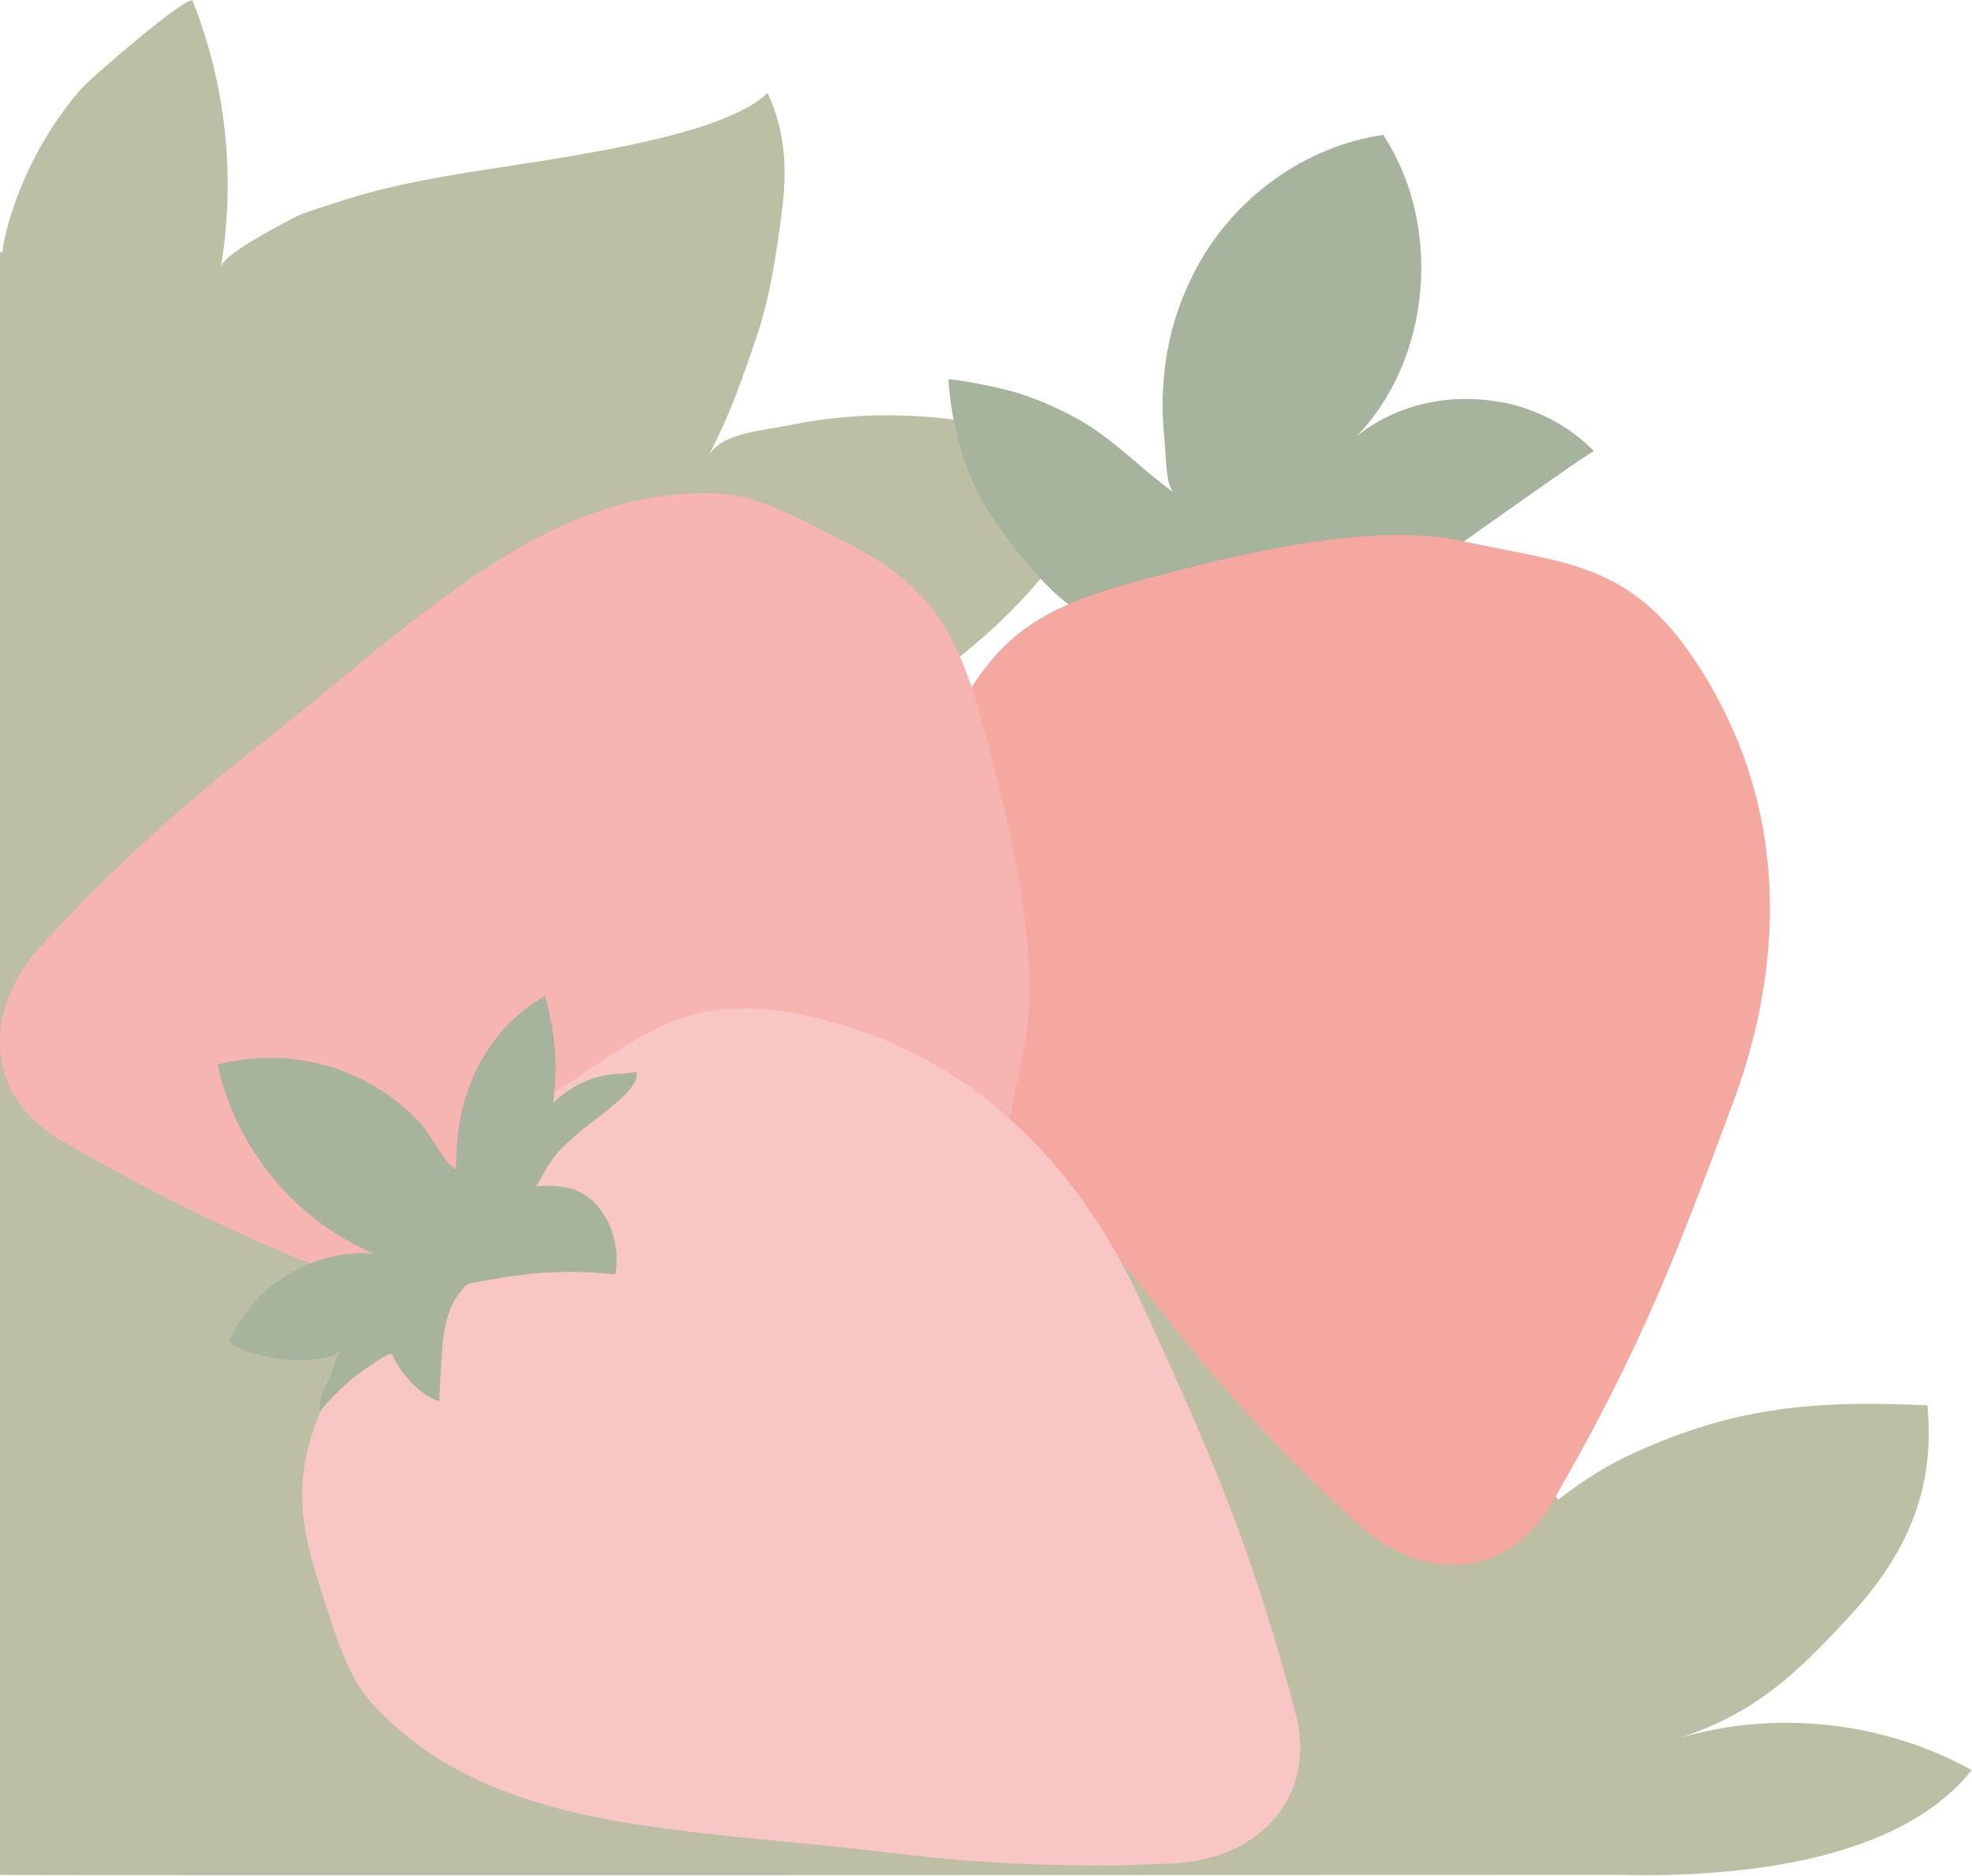
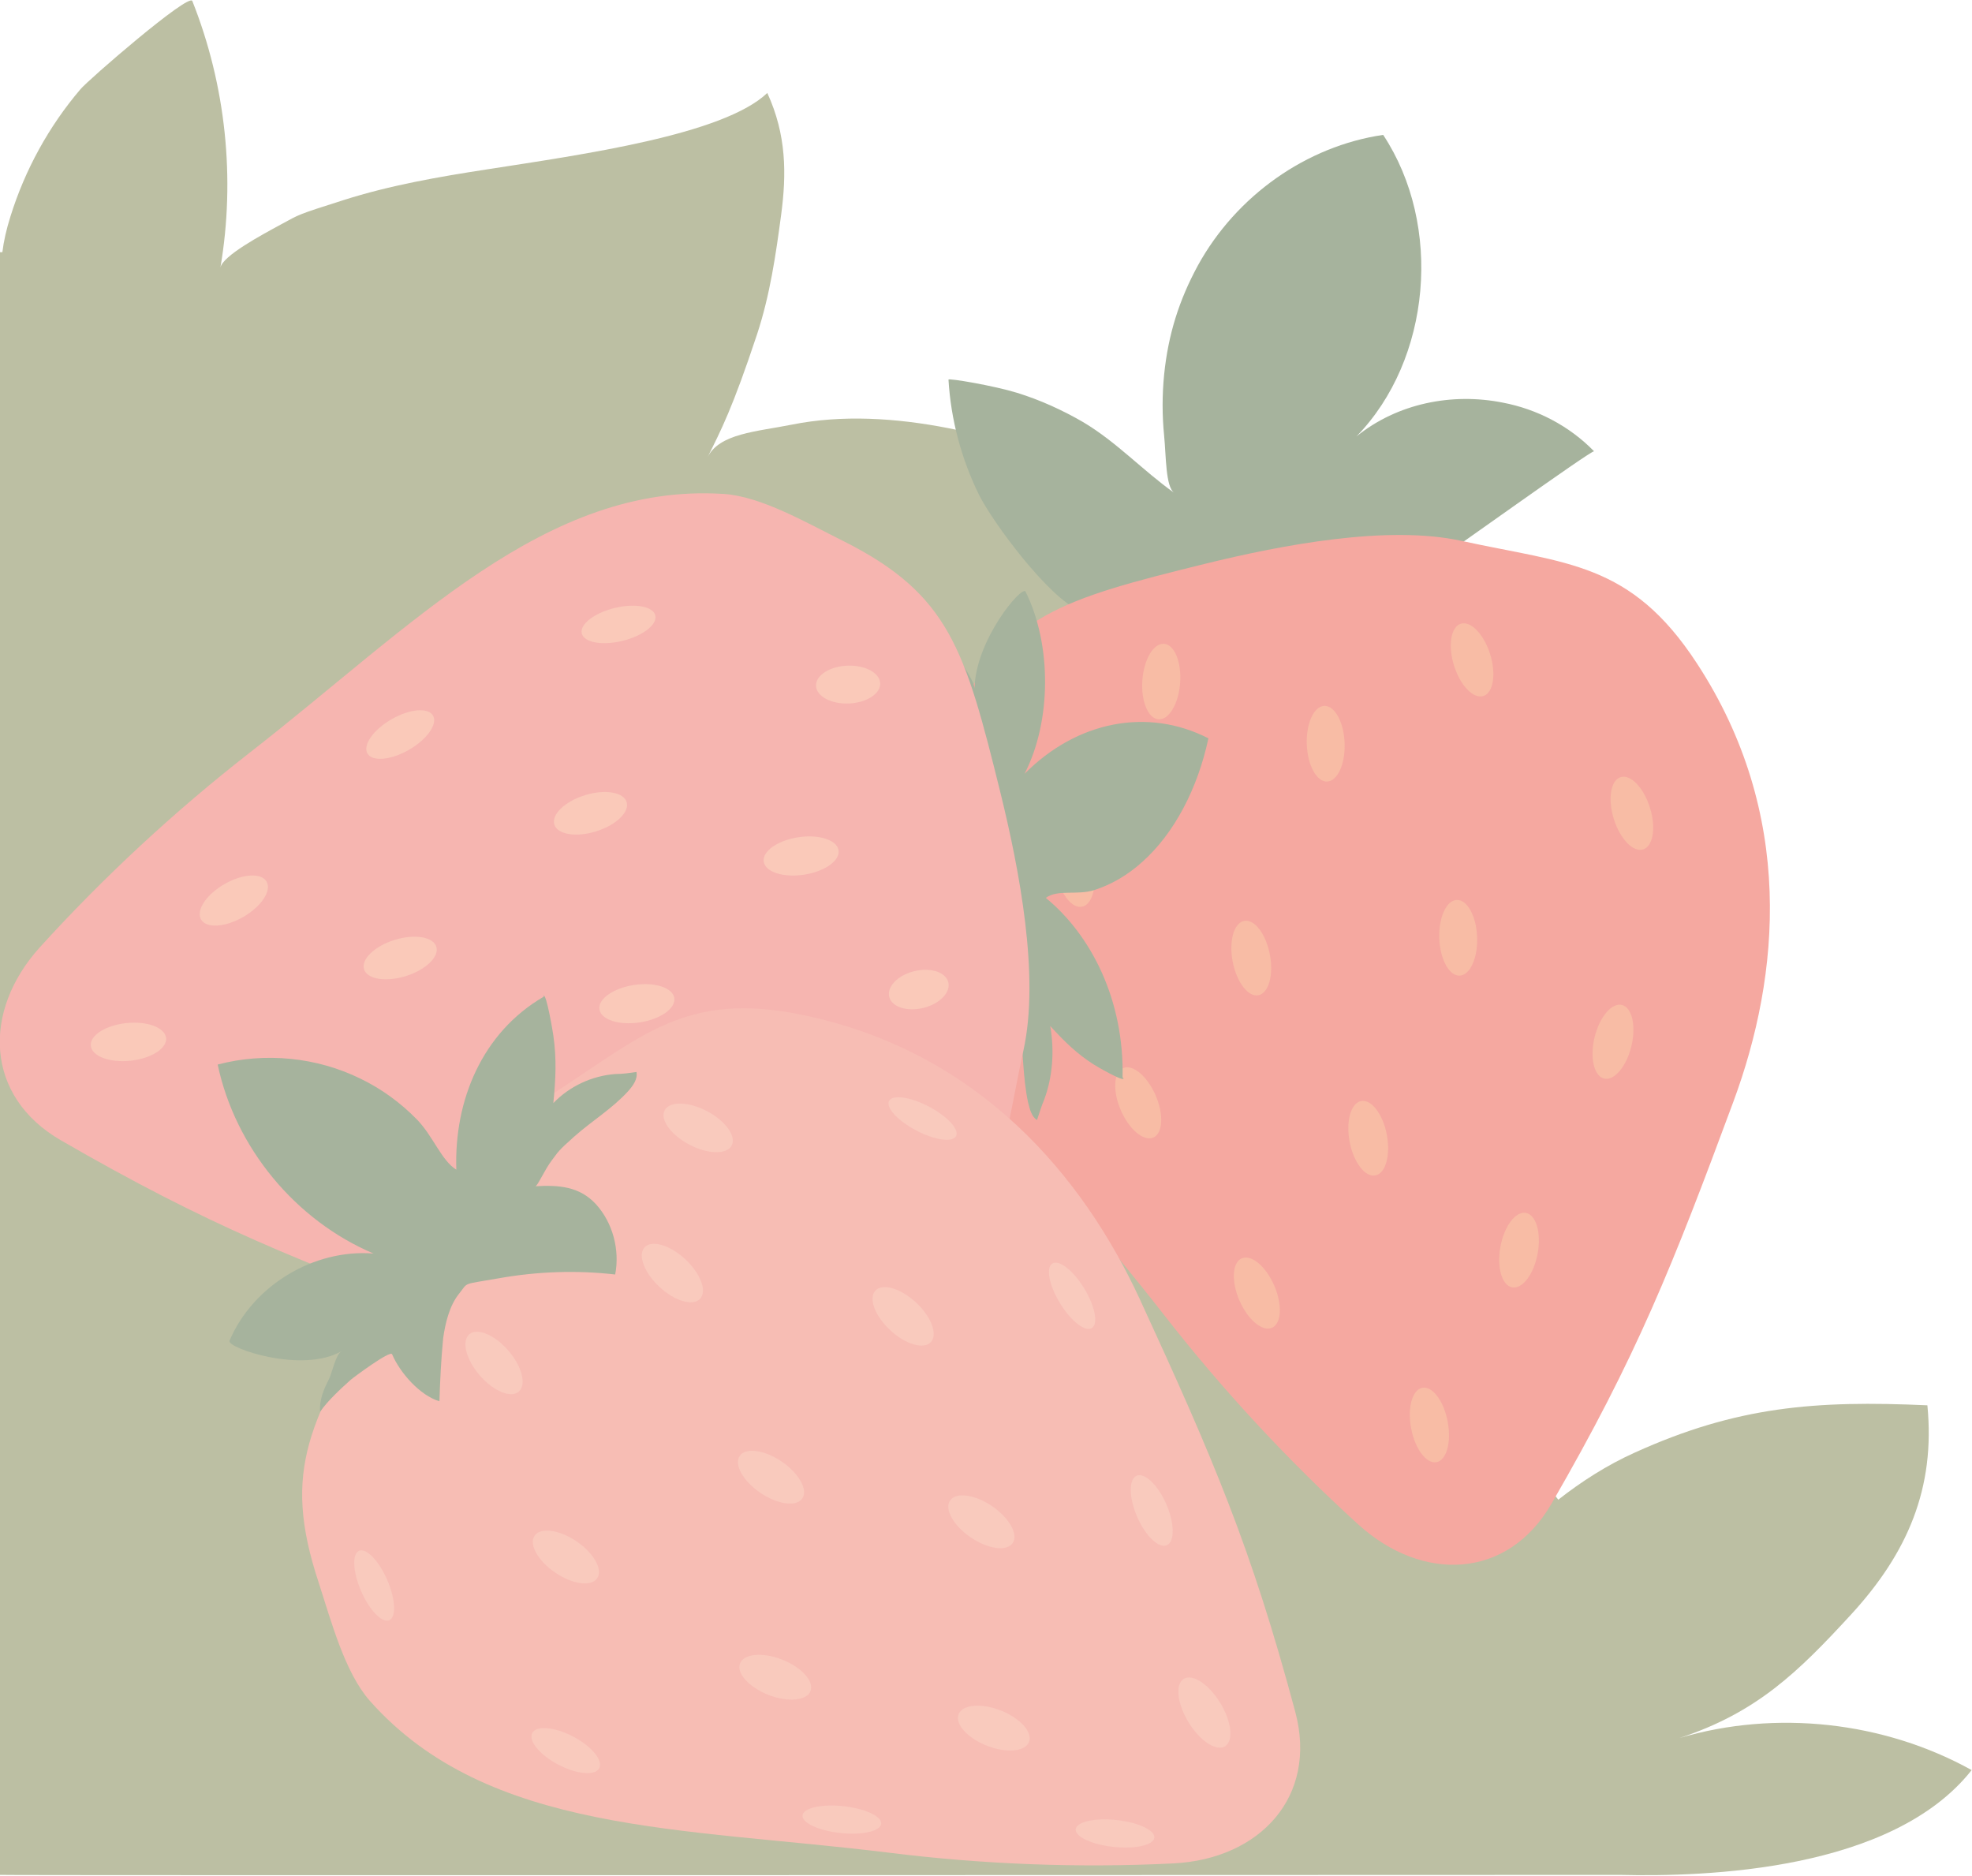
- <svg xmlns="http://www.w3.org/2000/svg" id="b" version="1.1" viewBox="0 0 583.4 554.7">
-   <defs>
-     <style>
-       .cls-1 {
-         fill: #f5a8a0;
-       }
- 
-       .cls-1, .cls-2, .cls-3, .cls-4, .cls-5 {
-         stroke-width: 0px;
-       }
- 
-       .cls-2 {
-         fill: #f8c6c5;
-       }
- 
-       .cls-3 {
-         fill: #bcbfa3;
-       }
- 
-       .cls-4 {
-         fill: #f6b5b0;
-       }
- 
-       .cls-5 {
-         fill: #a6b39d;
-       }
-     </style>
-   </defs>
-   <path class="cls-3" d="M461,443.6c-9.3-10.6-4.6-41.3-3-54.3s3.2-19.5,5.9-29,7.5-26.5,9.8-26.3c-36.1-2.1-72.8,10.9-99.5,35.2,12.8-10.8,23.2-25.9,27.8-42.1s5.3-50.9,1.1-50.2c-30.9,5.3-61.8,8.5-91.2-4.9,14.9-2.1,31.5-18.5,38.5-31.2,6.8-12.5,9-27.3,6.2-41.2-17.3,3.9-34.5,8.3-52,11.4-14,2.5-34.1,8.2-47.1.2,21.8-11.2,41.1-27.3,56.1-47.2,1.5-2,16.4-24.8,14.8-25.6-19.2-9.8-40.5-15-62-15.5-10.7-.3-21.5.6-32,2.7s-21.5,2.6-25,9.7c4-8,7.4-14.5,14.7-36.5,3.8-11.6,5.5-23.3,7.1-35.3s1.6-23.6-4.1-36c-13,12.4-54.6,18.2-82.9,22.6-14.3,2.2-28.7,4.7-42.5,9.1s-12.8,4.1-18.5,7.2-17.3,9.3-17.9,12.8c4.5-26.4,1.6-54-8.3-78.9-1-2.5-31,23.5-33.1,26.1C14.5,37.3,7.4,50.2,3.1,64c-1.2,3.8-2,7.3-2.4,10.6-.4,0-.7,0-.7,0v480c0,.2,457.8,0,479.2,0,25.4.6,80.5-1.1,104.1-31-26-14.4-57.9-17.9-86.4-9.5,22.8-7.5,35-19.4,50.8-36.6,16.6-18.1,24.9-37.3,22.5-61.8-33.1-1.5-56.4.3-86.6,14-8.2,3.7-15.7,8.5-22.7,14Z" />
-   <polygon class="cls-3" points="583.4 523.5 583.4 523.5 583.4 523.5 583.4 523.5" />
-   <path class="cls-5" d="M444.6,119.1c-15-3-31.2.2-43.3,10,22.1-22.7,25.6-62.4,7.9-89.2-22.6,3.3-43.4,17.9-54.8,38.6-5.6,10.3-8.8,20.5-10,32.3-.6,6-.6,12.1,0,18.1s.4,15.1,3,16.9c-9.3-6.6-17-15-26.9-20.9-6.2-3.6-12.8-6.6-19.6-8.7s-20.3-4.4-20.3-3.9c.7,11.8,3.8,23.4,9,34,4.1,8.3,20.8,30.7,29.8,34.3,21.7,8.7,39.3,1.3,62.2-1.1,14-1.5,29.6-5,41.6-12.5,4.2-2.6,47.9-34.1,48.4-33.5-7.4-7.6-17-12.5-27.1-14.5Z" />
-   <path class="cls-1" d="M267.8,248.8c.7-11.2,8.6-24.7,14-35.4,15.8-31.5,32.1-36.1,74.6-46.6,22.8-5.6,54.1-11.6,76-6.8,31.1,6.8,50,6.2,69.6,36.2,29.1,44.5,24.7,92.2,10.8,129.7-18,48.6-28.6,75.3-53.8,118.9-13,22.5-38.2,23.3-57.1,6.2-20.8-18.9-40.1-39.7-57.5-62-37.6-48.3-79.9-87.6-76.6-140.1h0Z" />
-   <path class="cls-4" d="M214,146.1c11.2.7,24.7,8.6,35.4,13.9,31.5,15.8,36.1,32.1,46.6,74.6,5.6,22.8,11.6,54.1,6.8,76-6.8,31.1-6.2,50-36.2,69.6-44.5,29.1-92.2,24.7-129.7,10.9-48.6-18-75.3-28.6-118.9-53.8-22.5-13-23.3-38.2-6.2-57.1,18.9-20.8,39.7-40.1,62-57.5,48.3-37.6,87.6-79.9,140.1-76.6h0Z" />
-   <path class="cls-2" d="M109.4,503.1c-7.4-8.4-11.4-23.5-15.1-34.9-11.1-33.5-2.9-48.2,19.8-85.7,12.2-20.1,30.1-46.5,48.9-58.6,26.8-17.2,39.7-31,74.8-23.6,52,10.9,82.6,47.7,99.4,84,21.7,47.1,33,73.5,46,122.1,6.7,25.1-10.5,43.5-36,44.8-28,1.4-56.5.3-84.5-3.2-60.8-7.5-118.4-5.5-153.3-44.9h0Z" />
-   <path class="cls-5" d="M160.8,294.5c.9-.5,2.8,11,2.9,11.8,1,7,.7,12.9,0,20,4.8-5,11.5-8.1,18.4-8.6,2.1,0,4.1-.3,6.2-.6.4,2.1-1,4-2.4,5.6-4.7,5.2-10.7,8.8-15.9,13.4s-4.8,4.6-6.8,7.2-4.2,7.6-4.8,7.6c6.8-.4,13,0,17.9,5.3,5,5.5,7.1,13.5,5.7,20.8-11.4-1.3-23-.9-34.3,1.1s-9,1-11.9,4.6-4.1,8.9-4.7,13.2c-.6,6.2-.9,12.3-1.1,18.6-5.8-1.7-11.7-8.5-14-13.9-.5-1.3-11.5,6.9-12.3,7.6-3,2.7-6.7,6.1-9,9.4-.3-3.4,1.1-6.7,2.6-9.6.9-1.7,2-7.3,3.7-8.3-11.6,6.7-34-1-33.1-3.1,6.9-16.3,24.9-27.2,42.6-25.8-23.1-9.8-40.9-31.3-46.1-55.9,14-3.7,29.3-2.2,42.3,4.2,6.2,3,11.8,7.1,16.6,12s7.3,12.2,11.7,14.9c-.7-20.4,7.6-40.6,25.9-51.2Z" />
+ <svg xmlns="http://www.w3.org/2000/svg" version="1.1" id="b" x="0px" y="0px" viewBox="0 0 583.4 554.7" style="enable-background:new 0 0 583.4 554.7;" xml:space="preserve">
+   <style type="text/css">
+ 	.st0{fill:#BCBFA3;}
+ 	.st1{fill:#A6B39D;}
+ 	.st2{fill:#F5A8A0;}
+ 	.st3{opacity:0.51;}
+ 	.st4{fill:#FBCFAA;}
+ 	.st5{fill:#F6B5B0;}
+ 	.st6{fill:#F7BDB4;}
+ 	.st7{fill:#FDDCC3;}
+ 	.st8{fill:#FBD5C7;}
+ </style>
+   <path class="st0" d="M461,443.6c-9.3-10.6-4.6-41.3-3-54.3s3.2-19.5,5.9-29s7.5-26.5,9.8-26.3c-36.1-2.1-72.8,10.9-99.5,35.2  c12.8-10.8,23.2-25.9,27.8-42.1s5.3-50.9,1.1-50.2c-30.9,5.3-61.8,8.5-91.2-4.9c14.9-2.1,31.5-18.5,38.5-31.2  c6.8-12.5,9-27.3,6.2-41.2c-11.5,2.6-22.9,5.4-34.3,7.9c-5.6,1.2-11.2,2.4-16.8,3.3c-3.2,0.5-10.8,0.3-13.3,2.3  c10.9-8.9,20-19.8,27-31.9c3.6-6.2,6.6-12.8,8.9-19.6c1.6-4.6,7.1-13.9,3.1-18c-1.6-1.6-3.7-2.5-5.8-3.3  c-27.6-10.9-61.6-20.6-91.1-14.7c-10.5,2.1-21.5,2.6-25,9.7c4-8,7.4-14.5,14.7-36.5c3.8-11.6,5.5-23.3,7.1-35.3s1.6-23.6-4.1-36  c-13,12.4-54.6,18.2-82.9,22.6c-14.3,2.2-28.7,4.7-42.5,9.1s-12.8,4.1-18.5,7.2s-17.3,9.3-17.9,12.8c4.5-26.4,1.6-54-8.3-78.9  c-1-2.5-31,23.5-33.1,26.1C14.5,37.3,7.4,50.2,3.1,64c-1.2,3.8-2,7.3-2.4,10.6c-0.4,0-0.7,0-0.7,0v480c0,0.2,457.8,0,479.2,0  c25.4,0.6,80.5-1.1,104.1-31c-26-14.4-57.9-17.9-86.4-9.5c22.8-7.5,35-19.4,50.8-36.6c16.6-18.1,24.9-37.3,22.5-61.8  c-33.1-1.5-56.4,0.3-86.6,14c-8.2,3.7-15.7,8.5-22.7,14L461,443.6z" />
+   <polygon class="st0" points="583.4,523.5 583.4,523.5 583.4,523.5 " />
+   <path class="st1" d="M444.6,119.1c-15-3-31.2,0.2-43.3,10c22.1-22.7,25.6-62.4,7.9-89.2c-22.6,3.3-43.4,17.9-54.8,38.6  c-5.6,10.3-8.8,20.5-10,32.3c-0.6,6-0.6,12.1,0,18.1c0.6,6,0.4,15.1,3,16.9c-9.3-6.6-17-15-26.9-20.9c-6.2-3.6-12.8-6.6-19.6-8.7  s-20.3-4.4-20.3-3.9c0.7,11.8,3.8,23.4,9,34c4.1,8.3,20.8,30.7,29.8,34.3c21.7,8.7,39.3,1.3,62.2-1.1c14-1.5,29.6-5,41.6-12.5  c4.2-2.6,47.9-34.1,48.4-33.5C464.2,125.9,454.6,121,444.6,119.1L444.6,119.1z" />
+   <path class="st2" d="M267.8,248.8c0.7-11.2,8.6-24.7,14-35.4c15.8-31.5,32.1-36.1,74.6-46.6c22.8-5.6,54.1-11.6,76-6.8  c31.1,6.8,50,6.2,69.6,36.2c29.1,44.5,24.7,92.2,10.8,129.7c-18,48.6-28.6,75.3-53.8,118.9c-13,22.5-38.2,23.3-57.1,6.2  c-20.8-18.9-40.1-39.7-57.5-62C306.8,340.7,264.5,301.4,267.8,248.8L267.8,248.8L267.8,248.8z" />
+   <g class="st3">
+     <ellipse transform="matrix(0.9547 -0.2975 0.2975 0.9547 -38.3422 138.3977)" class="st4" cx="435.5" cy="195.2" rx="5.6" ry="11.2" />
+     <ellipse transform="matrix(0.9993 -3.734956e-02 3.734956e-02 0.9993 -7.9448 14.801)" class="st4" cx="392.2" cy="220" rx="5.6" ry="11.2" />
+     <ellipse transform="matrix(0.2349 -0.972 0.972 0.2349 65.5234 699.5985)" class="st4" cx="477.2" cy="308.2" rx="11.2" ry="5.6" />
+     <ellipse transform="matrix(0.9822 -0.1877 0.1877 0.9822 -46.6271 74.5323)" class="st4" cx="370.2" cy="283.4" rx="5.6" ry="11.2" />
+     <ellipse transform="matrix(0.9822 -0.1877 0.1877 0.9822 -42.6256 64.2759)" class="st4" cx="318" cy="257.2" rx="5.6" ry="11.2" />
+     <ellipse transform="matrix(0.9993 -3.734956e-02 3.734956e-02 0.9993 -10.0601 16.3056)" class="st4" cx="431.4" cy="277.4" rx="5.6" ry="11.2" />
+     <ellipse transform="matrix(0.1811 -0.9835 0.9835 0.1811 4.3098 744.8103)" class="st4" cx="449.4" cy="369.8" rx="11.2" ry="5.6" />
+     <ellipse transform="matrix(0.9547 -0.2975 0.2975 0.9547 -49.7299 154.5114)" class="st4" cx="482.8" cy="240.6" rx="5.6" ry="11.2" />
+     <ellipse transform="matrix(7.282275e-02 -0.9973 0.9973 7.282275e-02 117.4689 529.5974)" class="st4" cx="343.6" cy="201.6" rx="11.2" ry="5.6" />
+     <ellipse transform="matrix(0.917 -0.399 0.399 0.917 -102.1751 161.4358)" class="st4" cx="336.7" cy="326.2" rx="5.6" ry="11.2" />
+     <ellipse transform="matrix(0.9822 -0.1877 0.1877 0.9822 -71.6107 86.8947)" class="st4" cx="422.9" cy="421.5" rx="5.5" ry="11.2" />
+     <ellipse transform="matrix(0.9822 -0.1877 0.1877 0.9822 -56.0123 81.9717)" class="st4" cx="404.8" cy="336.7" rx="5.6" ry="11.2" />
+     <ellipse transform="matrix(0.917 -0.399 0.399 0.917 -121.7287 180.0892)" class="st4" cx="371.8" cy="382.5" rx="5.6" ry="11.2" />
+   </g>
+   <path class="st1" d="M332.4,319c0,1.1-8.2-3.7-8.8-4.1c-4.9-3.1-8.6-6.7-12.9-11.4c1.3,7.3,0.7,15.2-1.8,21.8  c-0.8,1.9-1.4,3.9-2.1,6c-1.5-0.8-2.2-3.2-2.7-5.4c-1.5-7.3-1.4-14.9-2.3-22.3c-0.9-7.4-1.1-7-1.9-10.4s-3.2-8.2-3-8.8  c-2.4,6.5-5.2,12-10.5,13.4c-5.5,1.5-11.5-1.2-15.7-6.6c5.4-9.7,9.7-20.6,12.9-32.2c3.2-11.5,2.9-8.8,1.8-13.6  c-1.2-4.7-4.1-8.9-6.6-11.9c-3.8-4.1-7.6-7.9-11.6-11.6c3.4-4.4,10.1-5.9,14.5-4.9c1,0.3,0.1-14.5,0-15.7c-0.6-4.3-1.3-9.6-2.5-13.6  c2.3,1.7,3.9,4.8,5.2,7.9c0.7,1.8,3.9,6,3.9,8.1c0.3-14.5,14.1-30.7,15.1-28.7c7.8,15.7,7.7,38.4-0.3,53.9  c15.5-15.6,36.4-19.7,54.4-10.5c-3.2,15-10.2,28.2-19.5,36.5c-4.4,4-9.3,6.8-14.3,8.4c-5.1,1.6-10.8-0.3-14.3,2.3  c13.4,11,23.2,30.2,22.7,53.1L332.4,319z" />
+   <path class="st5" d="M214,146.1c11.2,0.7,24.7,8.6,35.4,13.9c31.5,15.8,36.1,32.1,46.6,74.6c5.6,22.8,11.6,54.1,6.8,76  c-6.8,31.1-6.2,50-36.2,69.6c-44.5,29.1-92.2,24.7-129.7,10.9c-48.6-18-75.3-28.6-118.9-53.8c-22.5-13-23.3-38.2-6.2-57.1  c18.9-20.8,39.7-40.1,62-57.5c48.3-37.6,87.6-79.9,140.1-76.6l0,0H214z" />
+   <path class="st6" d="M109.4,503.1c-7.4-8.4-11.4-23.5-15.1-34.9c-11.1-33.5-2.9-48.2,19.8-85.7c12.2-20.1,30.1-46.5,48.9-58.6  c26.8-17.2,39.7-31,74.8-23.6c52,10.9,82.6,47.7,99.4,84c21.7,47.1,33,73.5,46,122.1c6.7,25.1-10.5,43.5-36,44.8  c-28,1.4-56.5,0.3-84.5-3.2C201.9,540.5,144.3,542.5,109.4,503.1C109.4,503.1,109.4,503.1,109.4,503.1z" />
+   <path class="st1" d="M160.8,294.5c0.9-0.5,2.8,11,2.9,11.8c1,7,0.7,12.9,0,20c4.8-5,11.5-8.1,18.4-8.6c2.1,0,4.1-0.3,6.2-0.6  c0.4,2.1-1,4-2.4,5.6c-4.7,5.2-10.7,8.8-15.9,13.4s-4.8,4.6-6.8,7.2s-4.2,7.6-4.8,7.6c6.8-0.4,13,0,17.9,5.3  c5,5.5,7.1,13.5,5.7,20.8c-11.4-1.3-23-0.9-34.3,1.1s-9,1-11.9,4.6s-4.1,8.9-4.7,13.2c-0.6,6.2-0.9,12.3-1.1,18.6  c-5.8-1.7-11.7-8.5-14-13.9c-0.5-1.3-11.5,6.9-12.3,7.6c-3,2.7-6.7,6.1-9,9.4c-0.3-3.4,1.1-6.7,2.6-9.6c0.9-1.7,2-7.3,3.7-8.3  c-11.6,6.7-34-1-33.1-3.1c6.9-16.3,24.9-27.2,42.6-25.8c-23.1-9.8-40.9-31.3-46.1-55.9c14-3.7,29.3-2.2,42.3,4.2  c6.2,3,11.8,7.1,16.6,12s7.3,12.2,11.7,14.9c-0.7-20.4,7.6-40.6,25.9-51.2L160.8,294.5z" />
+   <g class="st3">
+     <ellipse transform="matrix(0.9712 -0.2384 0.2384 0.9712 -38.7662 48.9562)" class="st7" cx="183" cy="184.7" rx="11.2" ry="5" />
+     <ellipse transform="matrix(0.9712 -0.2384 0.2384 0.9712 -61.942 73.2402)" class="st7" cx="271.8" cy="292.7" rx="9" ry="5.6" />
+     <ellipse transform="matrix(0.9887 -0.15 0.15 0.9887 -35.2944 38.4143)" class="st7" cx="237" cy="253.2" rx="11.2" ry="5.6" />
+     <ellipse transform="matrix(0.9547 -0.2975 0.2975 0.9547 -63.6792 62.8502)" class="st7" cx="174.7" cy="240.6" rx="11.2" ry="5.6" />
+     <ellipse transform="matrix(0.9887 -0.15 0.15 0.9887 -42.394 31.6108)" class="st7" cx="188.4" cy="296.9" rx="11.2" ry="5.6" />
+     <ellipse transform="matrix(0.9992 -4.029777e-02 4.029777e-02 0.9992 -7.9557 10.2732)" class="st7" cx="250.9" cy="202.5" rx="9.5" ry="5.6" />
+     <ellipse transform="matrix(0.866 -0.5 0.5 0.866 -92.7797 88.2988)" class="st7" cx="118.4" cy="217.3" rx="11.2" ry="5.2" />
+     <ellipse transform="matrix(0.9547 -0.2975 0.2975 0.9547 -78.9543 48.0458)" class="st7" cx="118.4" cy="283.4" rx="11.2" ry="5.6" />
+     <ellipse transform="matrix(0.866 -0.5 0.5 0.866 -123.9525 70.2849)" class="st7" cx="69.2" cy="266.4" rx="11.2" ry="5.6" />
+     <ellipse transform="matrix(0.9946 -0.1036 0.1036 0.9946 -31.7282 5.6012)" class="st7" cx="38" cy="308.2" rx="11.2" ry="5.6" />
+   </g>
+   <g class="st3">
+     <ellipse transform="matrix(0.4647 -0.8854 0.8854 0.4647 -184.8294 361.5341)" class="st8" cx="206.6" cy="333.6" rx="5.6" ry="11.2" />
+     <ellipse transform="matrix(0.6802 -0.733 0.733 0.6802 -212.4288 266.2067)" class="st8" cx="198.9" cy="376.6" rx="5.6" ry="11.2" />
+     <ellipse transform="matrix(0.8534 -0.5212 0.5212 0.8534 -153.3069 221.5149)" class="st8" cx="317.2" cy="383.3" rx="4.2" ry="11.2" />
+     <ellipse transform="matrix(0.5618 -0.8273 0.8273 0.5618 -261.4986 380.2119)" class="st8" cx="228.1" cy="436.9" rx="5.6" ry="11.2" />
+     <ellipse transform="matrix(0.5618 -0.8273 0.8273 0.5618 -307.6867 340.2921)" class="st8" cx="167.4" cy="460.6" rx="5.6" ry="11.2" />
+     <ellipse transform="matrix(0.6802 -0.733 0.733 0.6802 -199.9994 320.373)" class="st8" cx="267.2" cy="389.4" rx="5.6" ry="11.2" />
+     <ellipse transform="matrix(0.917 -0.399 0.399 0.917 -149.9666 173.0343)" class="st8" cx="340.7" cy="446.8" rx="4.7" ry="11.2" />
+     <ellipse transform="matrix(0.4647 -0.8854 0.8854 0.4647 -146.9116 418.8099)" class="st8" cx="273" cy="330.9" rx="4" ry="11.2" />
+     <ellipse transform="matrix(0.7567 -0.6537 0.6537 0.7567 -228.0513 193.6405)" class="st8" cx="146.2" cy="403.2" rx="5.6" ry="11.2" />
+     <ellipse transform="matrix(0.3663 -0.9305 0.9305 0.3663 -316.2917 527.8705)" class="st8" cx="229.4" cy="496.1" rx="5.6" ry="11.2" />
+     <ellipse transform="matrix(0.8534 -0.5212 0.5212 0.8534 -211.7991 259.9606)" class="st8" cx="356.3" cy="506.6" rx="5.5" ry="11.7" />
+     <ellipse transform="matrix(0.917 -0.399 0.399 0.917 -177.9483 83.0985)" class="st8" cx="110.7" cy="469" rx="4.2" ry="11.2" />
+     <ellipse transform="matrix(0.4647 -0.8854 0.8854 0.4647 -368.9662 425.3894)" class="st8" cx="167.4" cy="517.9" rx="4.7" ry="11.2" />
+     <ellipse transform="matrix(0.1066 -0.9943 0.9943 0.1066 -312.617 728.453)" class="st8" cx="249" cy="538.2" rx="4" ry="11.7" />
+     <ellipse transform="matrix(0.1066 -0.9943 0.9943 0.1066 -244.5072 812.5578)" class="st8" cx="329.9" cy="542.3" rx="4" ry="11.7" />
+     <ellipse transform="matrix(0.5618 -0.8273 0.8273 0.5618 -245.2072 437.3922)" class="st8" cx="290.3" cy="450.2" rx="5.6" ry="11.2" />
+     <ellipse transform="matrix(0.3663 -0.9305 0.9305 0.3663 -289.3548 597.4962)" class="st8" cx="294" cy="511.2" rx="5.6" ry="11.2" />
+   </g>
</svg>
